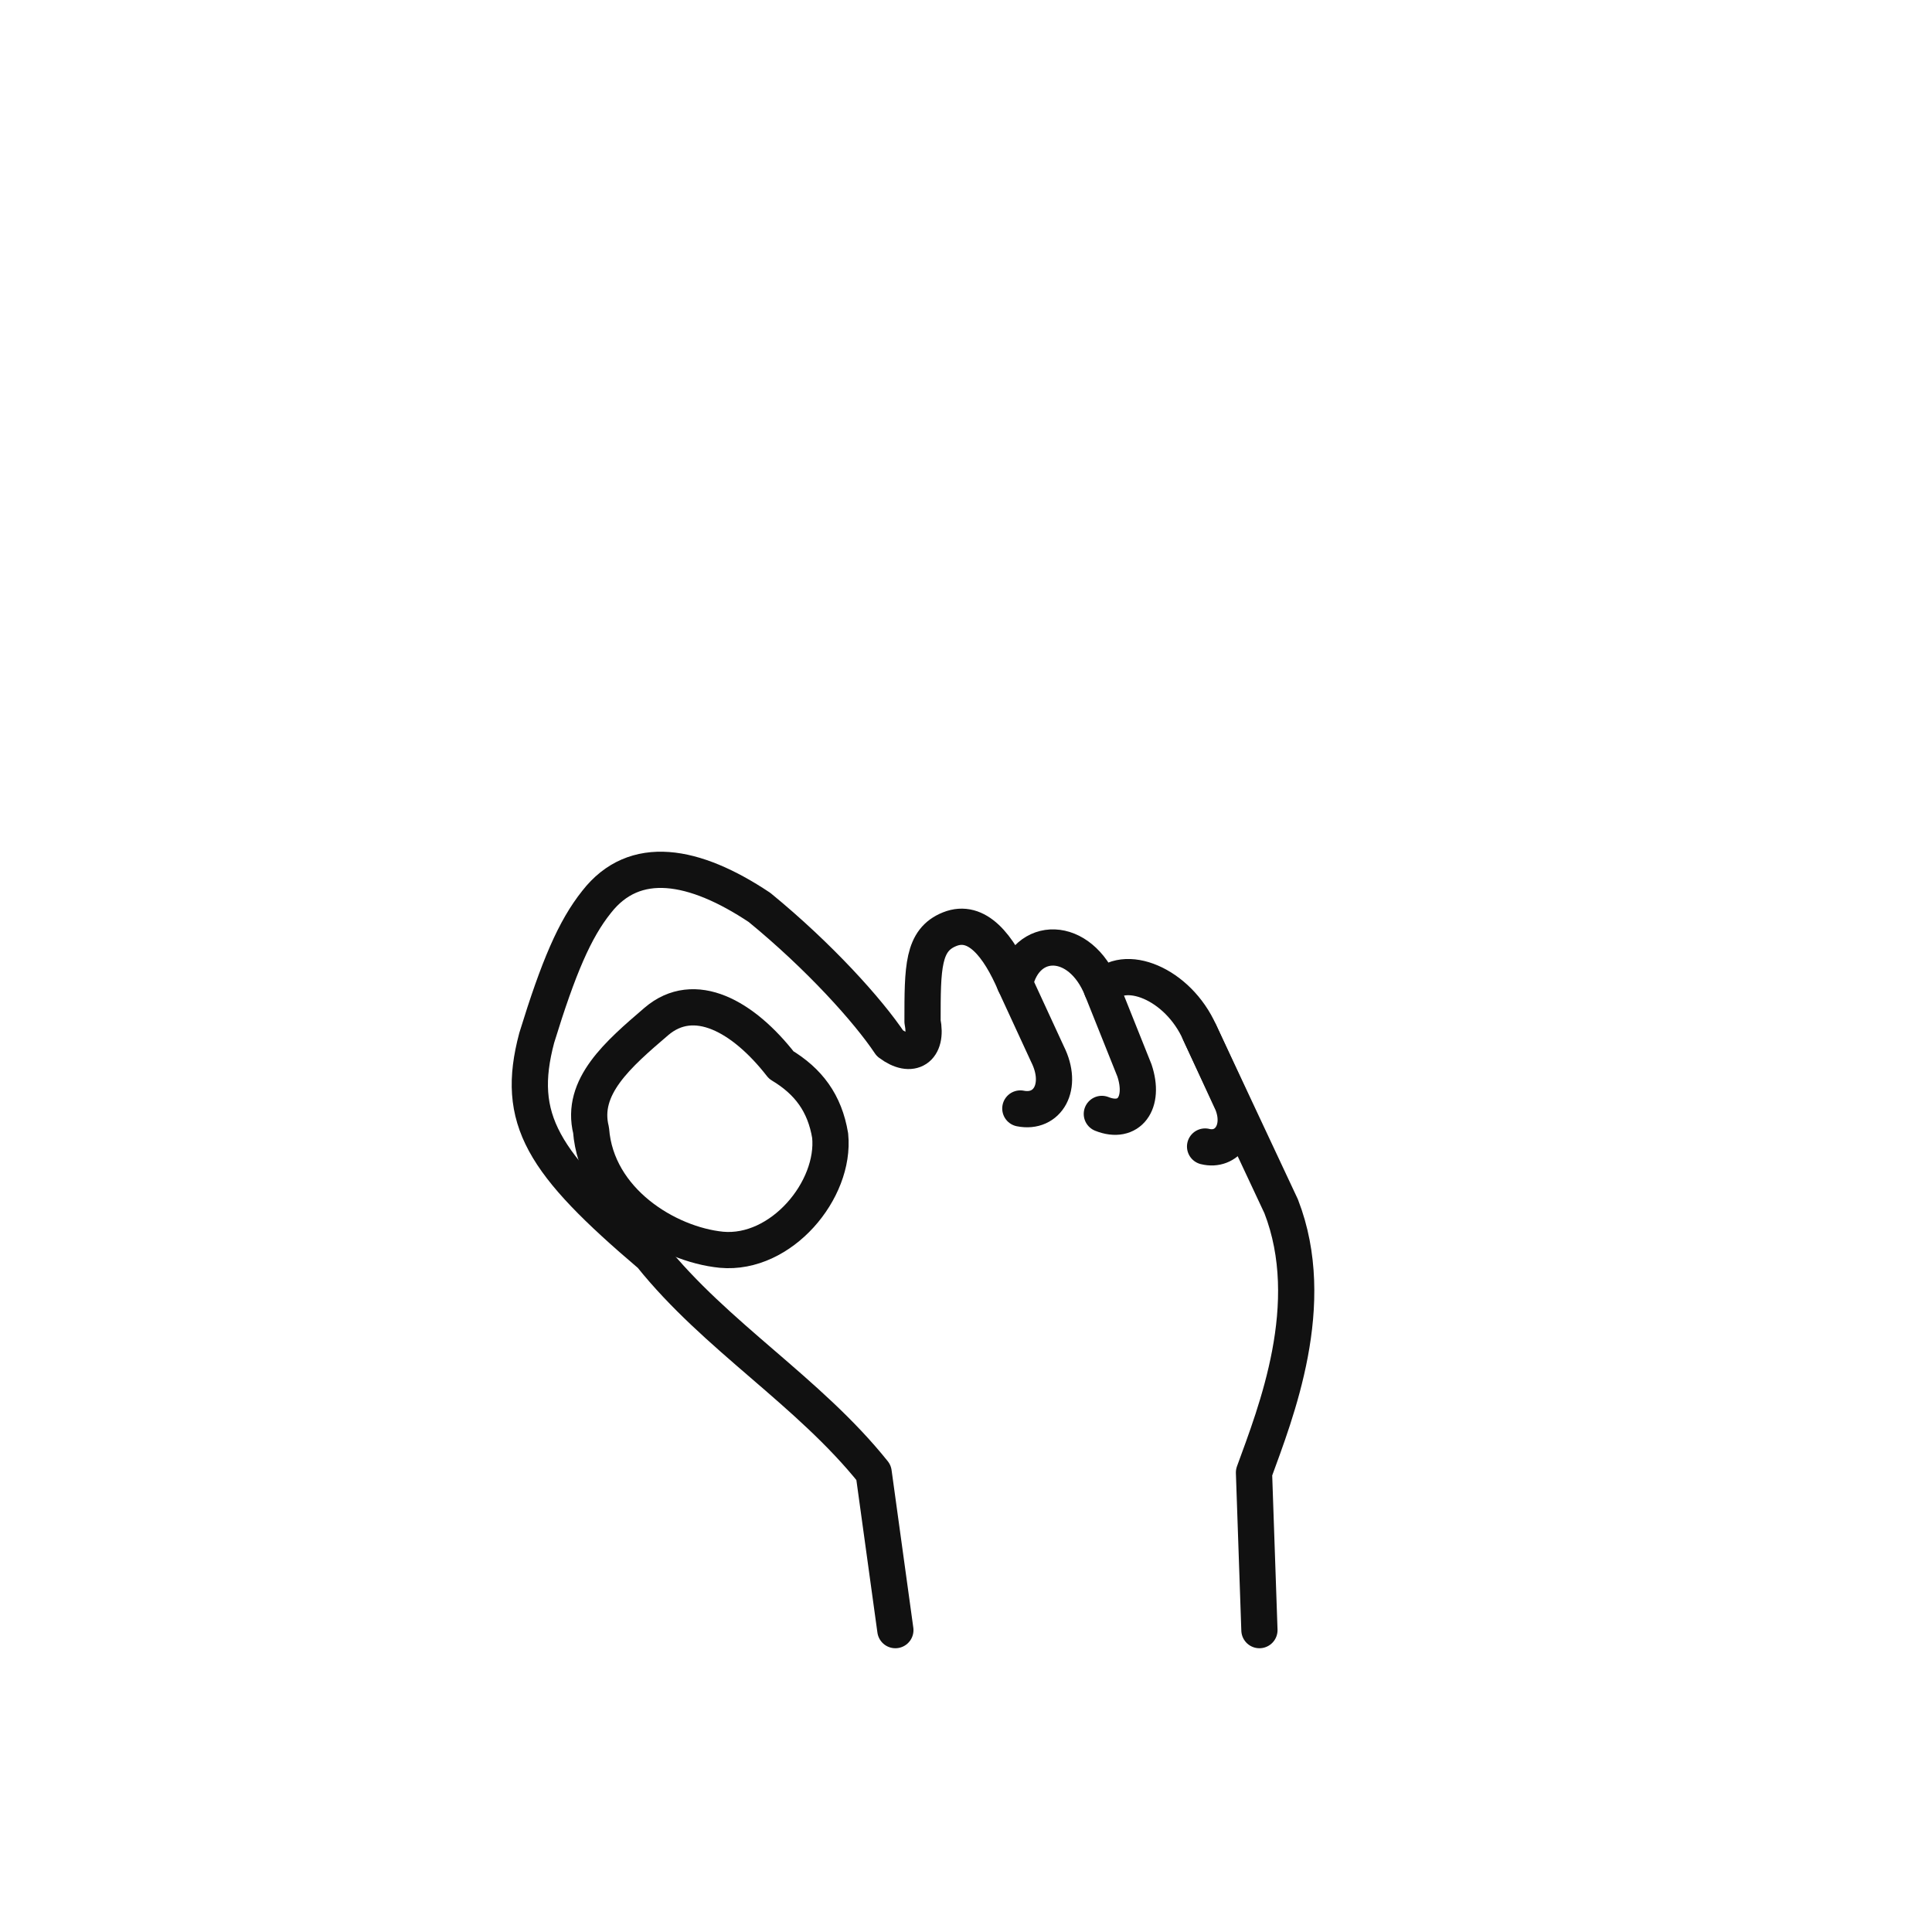
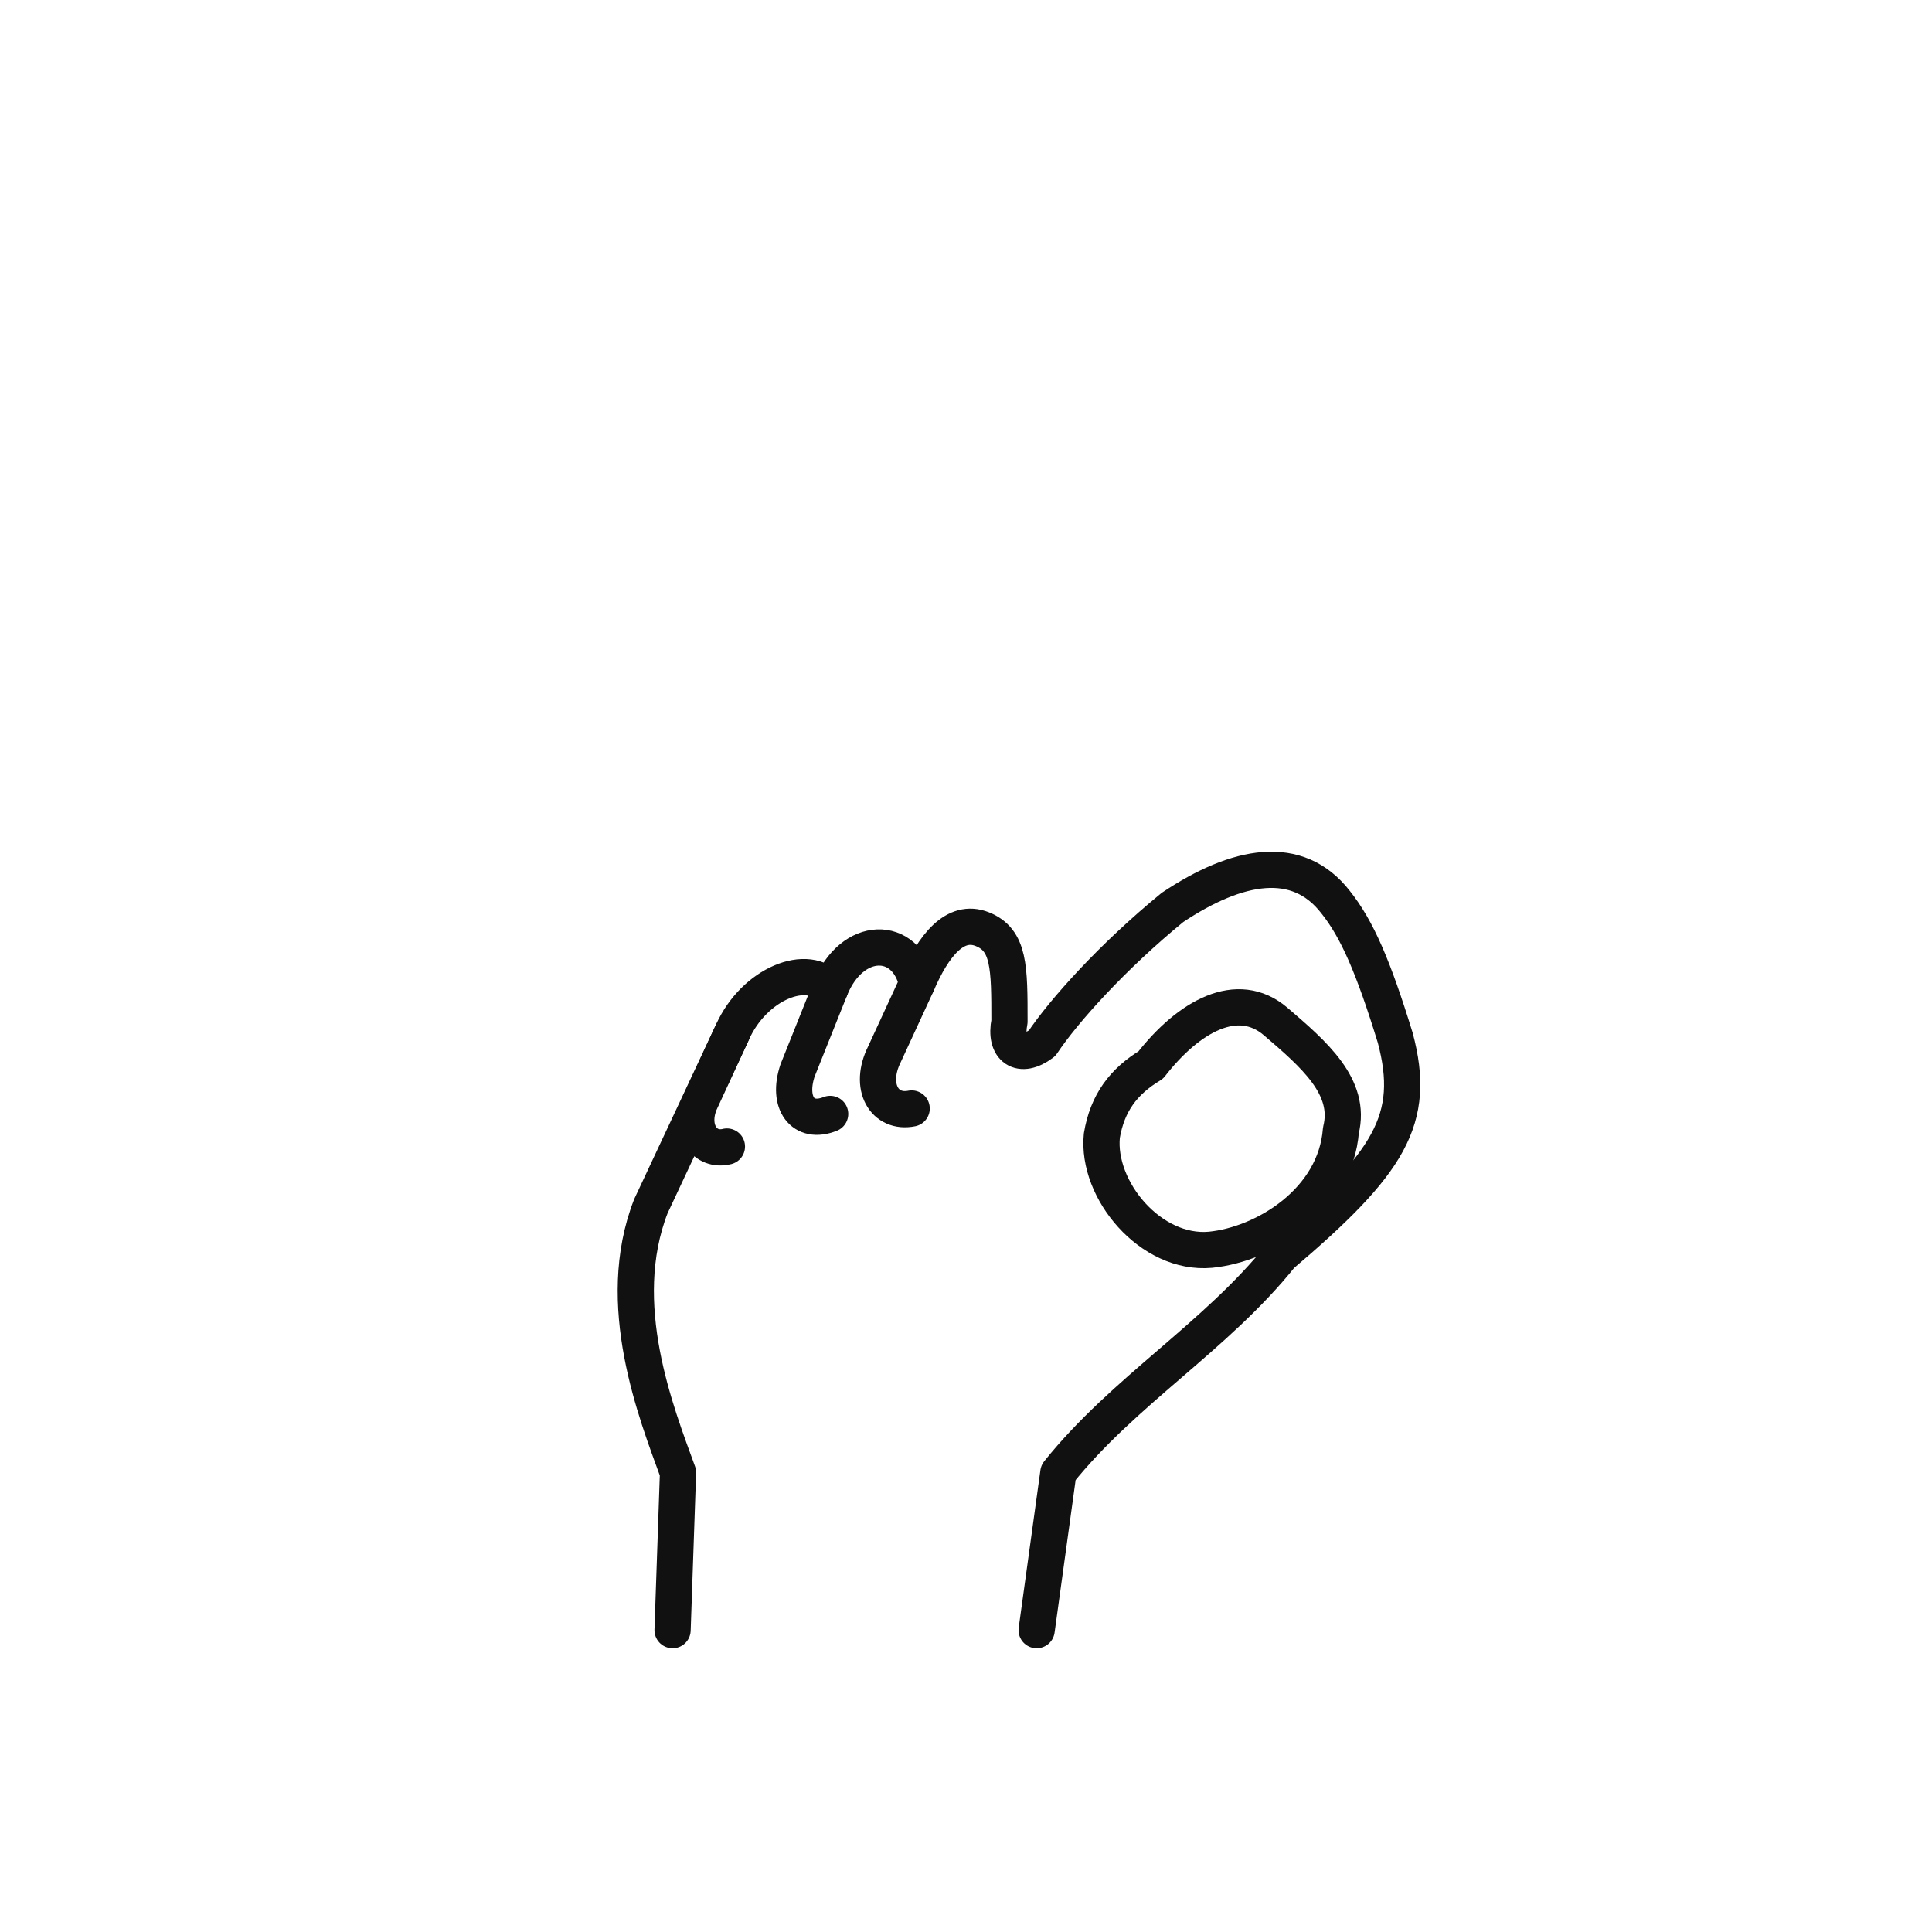
<svg xmlns="http://www.w3.org/2000/svg" width="320" height="320" viewBox="0 0 320 320">
-   <g id="end" stroke="#111111" fill="none" stroke-width="6" stroke-linecap="round" stroke-linejoin="round">
-     <g transform="translate(16.000 27.000) scale(0.9)">
-       <path d="M 147,270 L 143,241 C 131,226 114,216 102,201 C 82,184 77,176 81,161 C 85,148 88,141 92,136 C 99,127 110,129 122,137 C 133,146 142,156 146,162 C 150,165 153,163 152,158 C 152,148 152,143 157,141 C 162,139 166,144 169,151 C 171,142 181,142 185,152 C 189,147 199,151 203,160 L 218,192 C 225,210 217,230 213,241 L 214,270" vector-effect="non-scaling-stroke" />
-       <path d="M 126,166 C 119,157 110,152 103,158 C 96,164 89,170 91,178 C 92,191 105,199 115,200 C 126,201 136,189 135,179 C 134,173 131,169 126,166" vector-effect="non-scaling-stroke" />
-       <path d="M 169,151 L 175,164 C 178,170 175,175 170,174" vector-effect="non-scaling-stroke" />
-       <path d="M 185,152 L 191,167 C 193,173 190,177 185,175" vector-effect="non-scaling-stroke" />
-       <path d="M 203,160 L 209,173 C 211,178 208,182 204,181" vector-effect="non-scaling-stroke" />
+   <g transform="translate(320 0) scale(-1 1)">
+     <g id="end" stroke="#111111" fill="none" stroke-width="6" stroke-linecap="round" stroke-linejoin="round">
+       <g transform="translate(16.000 27.000) scale(0.9)">
+         <path d="M 147,270 L 143,241 C 131,226 114,216 102,201 C 82,184 77,176 81,161 C 85,148 88,141 92,136 C 99,127 110,129 122,137 C 133,146 142,156 146,162 C 150,165 153,163 152,158 C 152,148 152,143 157,141 C 162,139 166,144 169,151 C 171,142 181,142 185,152 C 189,147 199,151 203,160 L 218,192 C 225,210 217,230 213,241 L 214,270" vector-effect="non-scaling-stroke" />
+         <path d="M 126,166 C 119,157 110,152 103,158 C 96,164 89,170 91,178 C 92,191 105,199 115,200 C 126,201 136,189 135,179 C 134,173 131,169 126,166" vector-effect="non-scaling-stroke" />
+         <path d="M 169,151 L 175,164 C 178,170 175,175 170,174" vector-effect="non-scaling-stroke" />
+         <path d="M 185,152 L 191,167 C 193,173 190,177 185,175" vector-effect="non-scaling-stroke" />
+         <path d="M 203,160 L 209,173 C 211,178 208,182 204,181" vector-effect="non-scaling-stroke" />
+       </g>
    </g>
  </g>
</svg>
